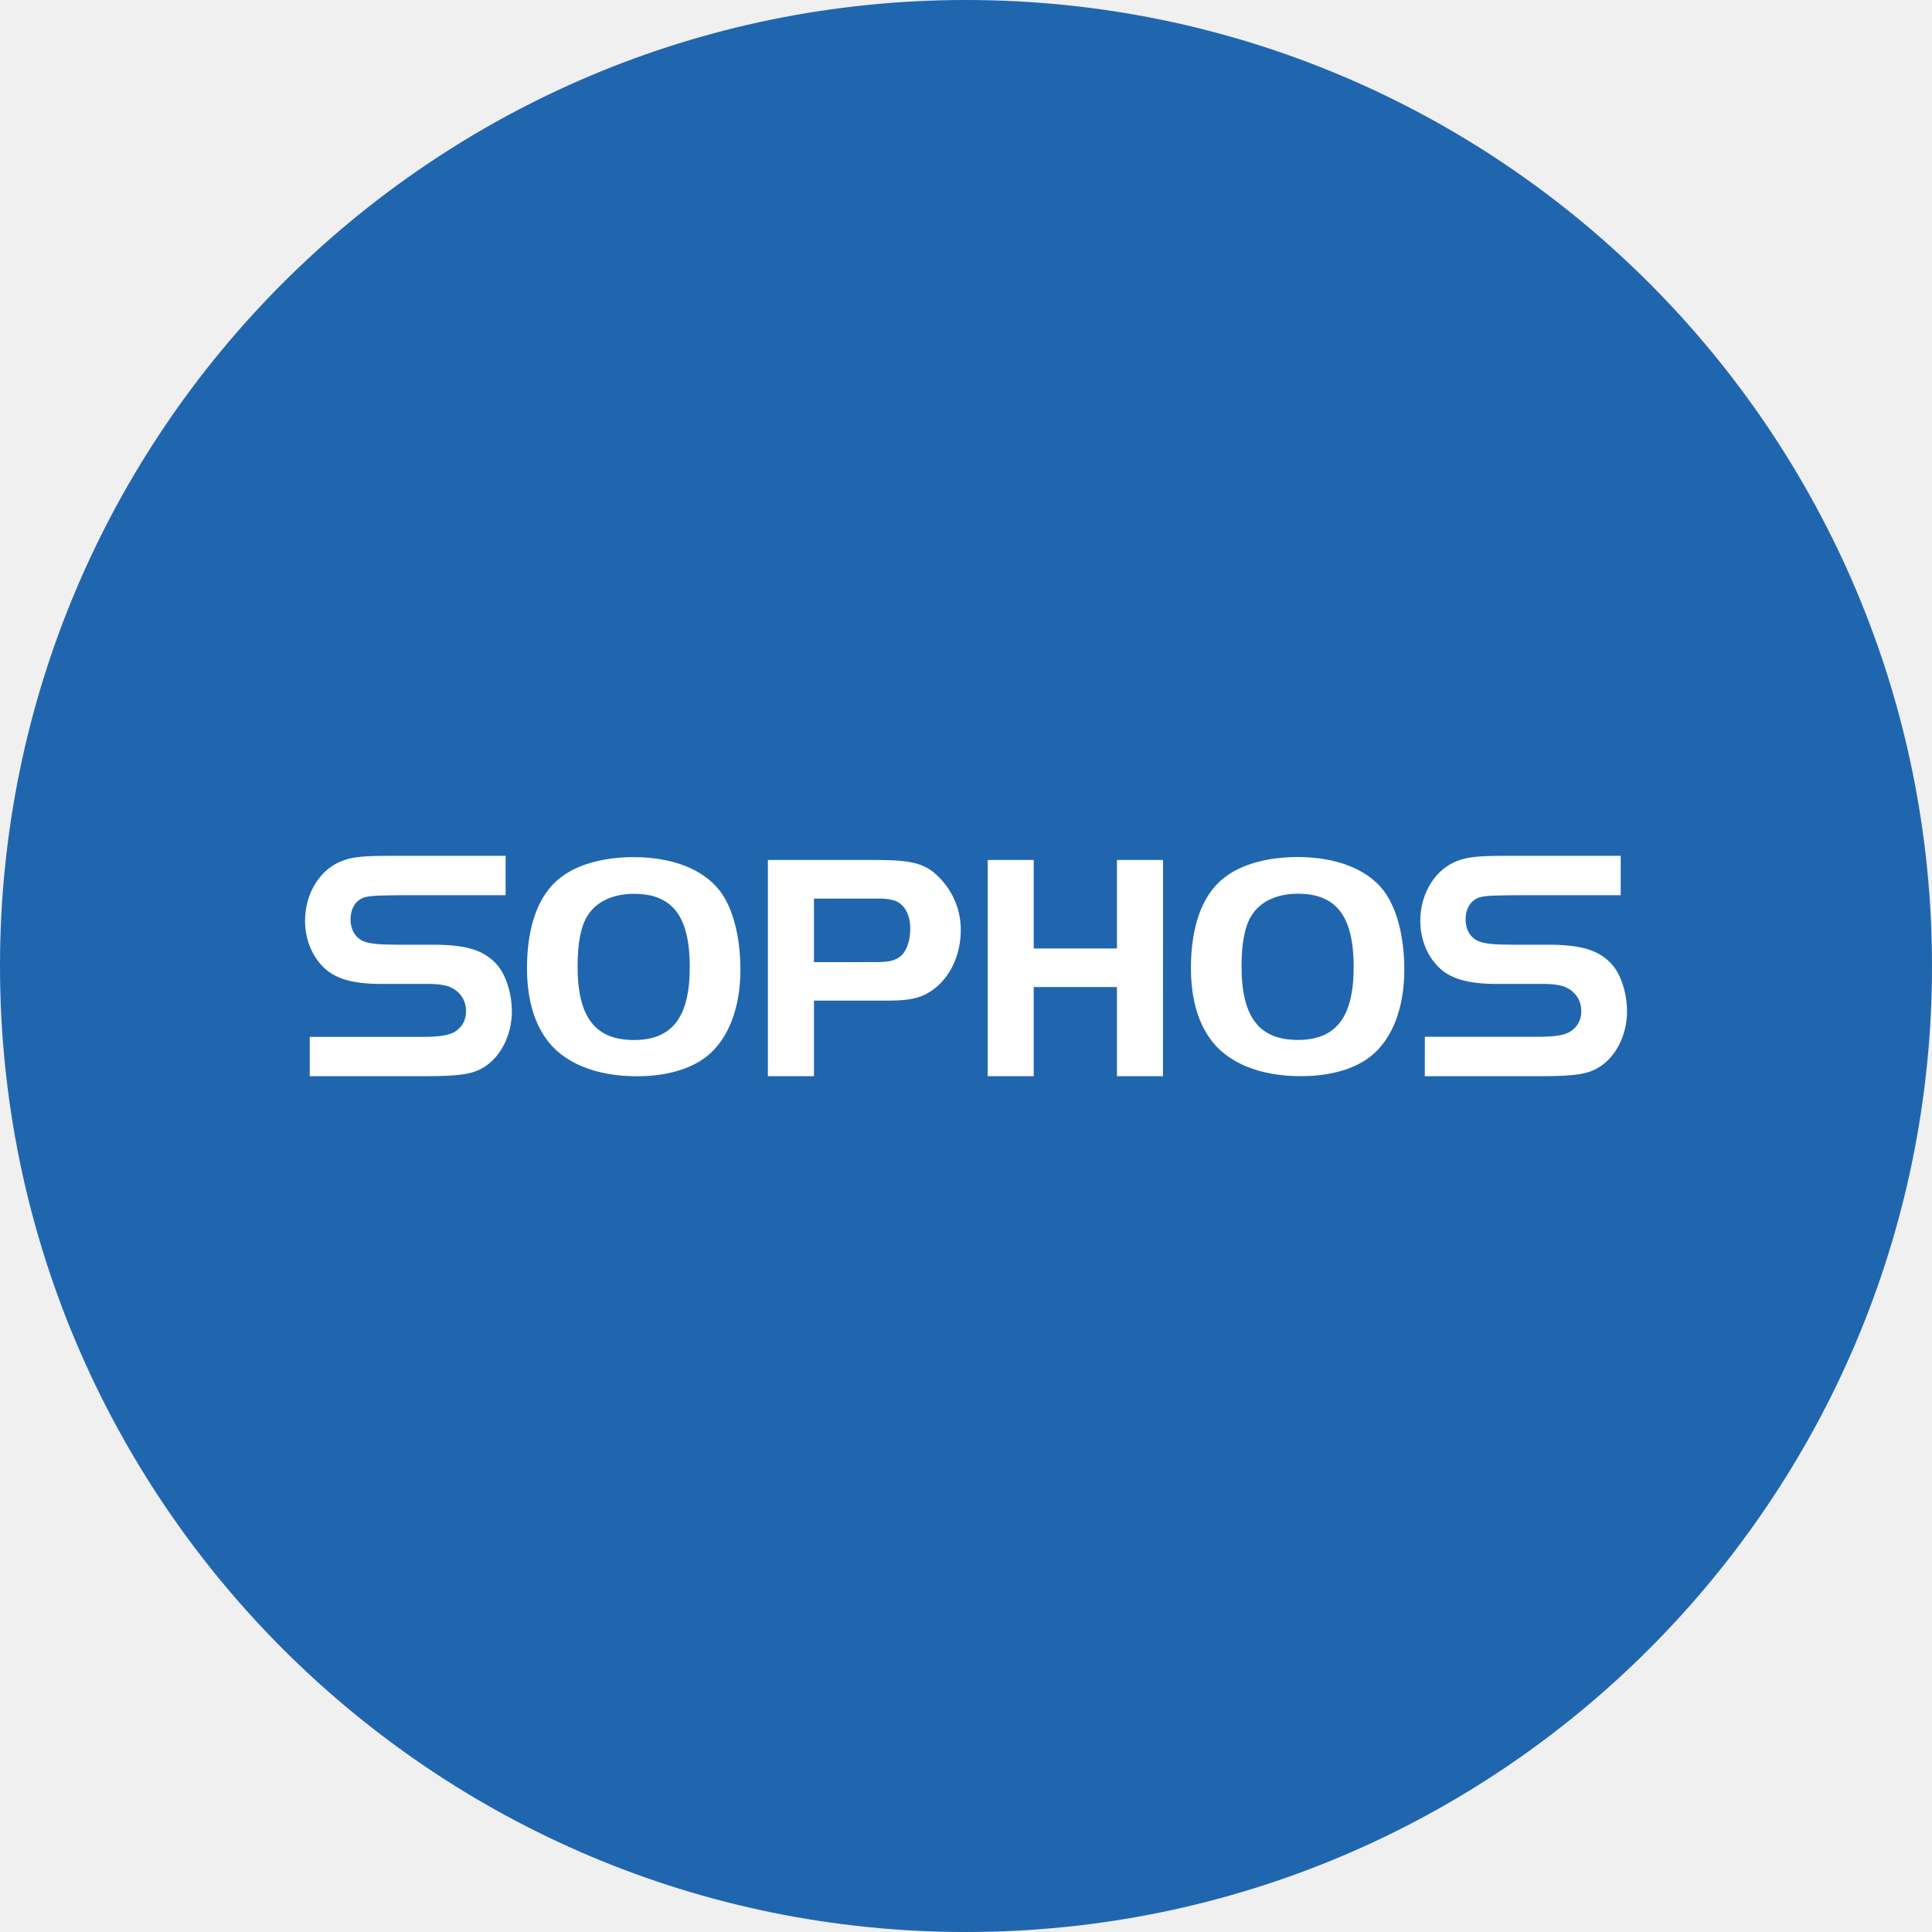
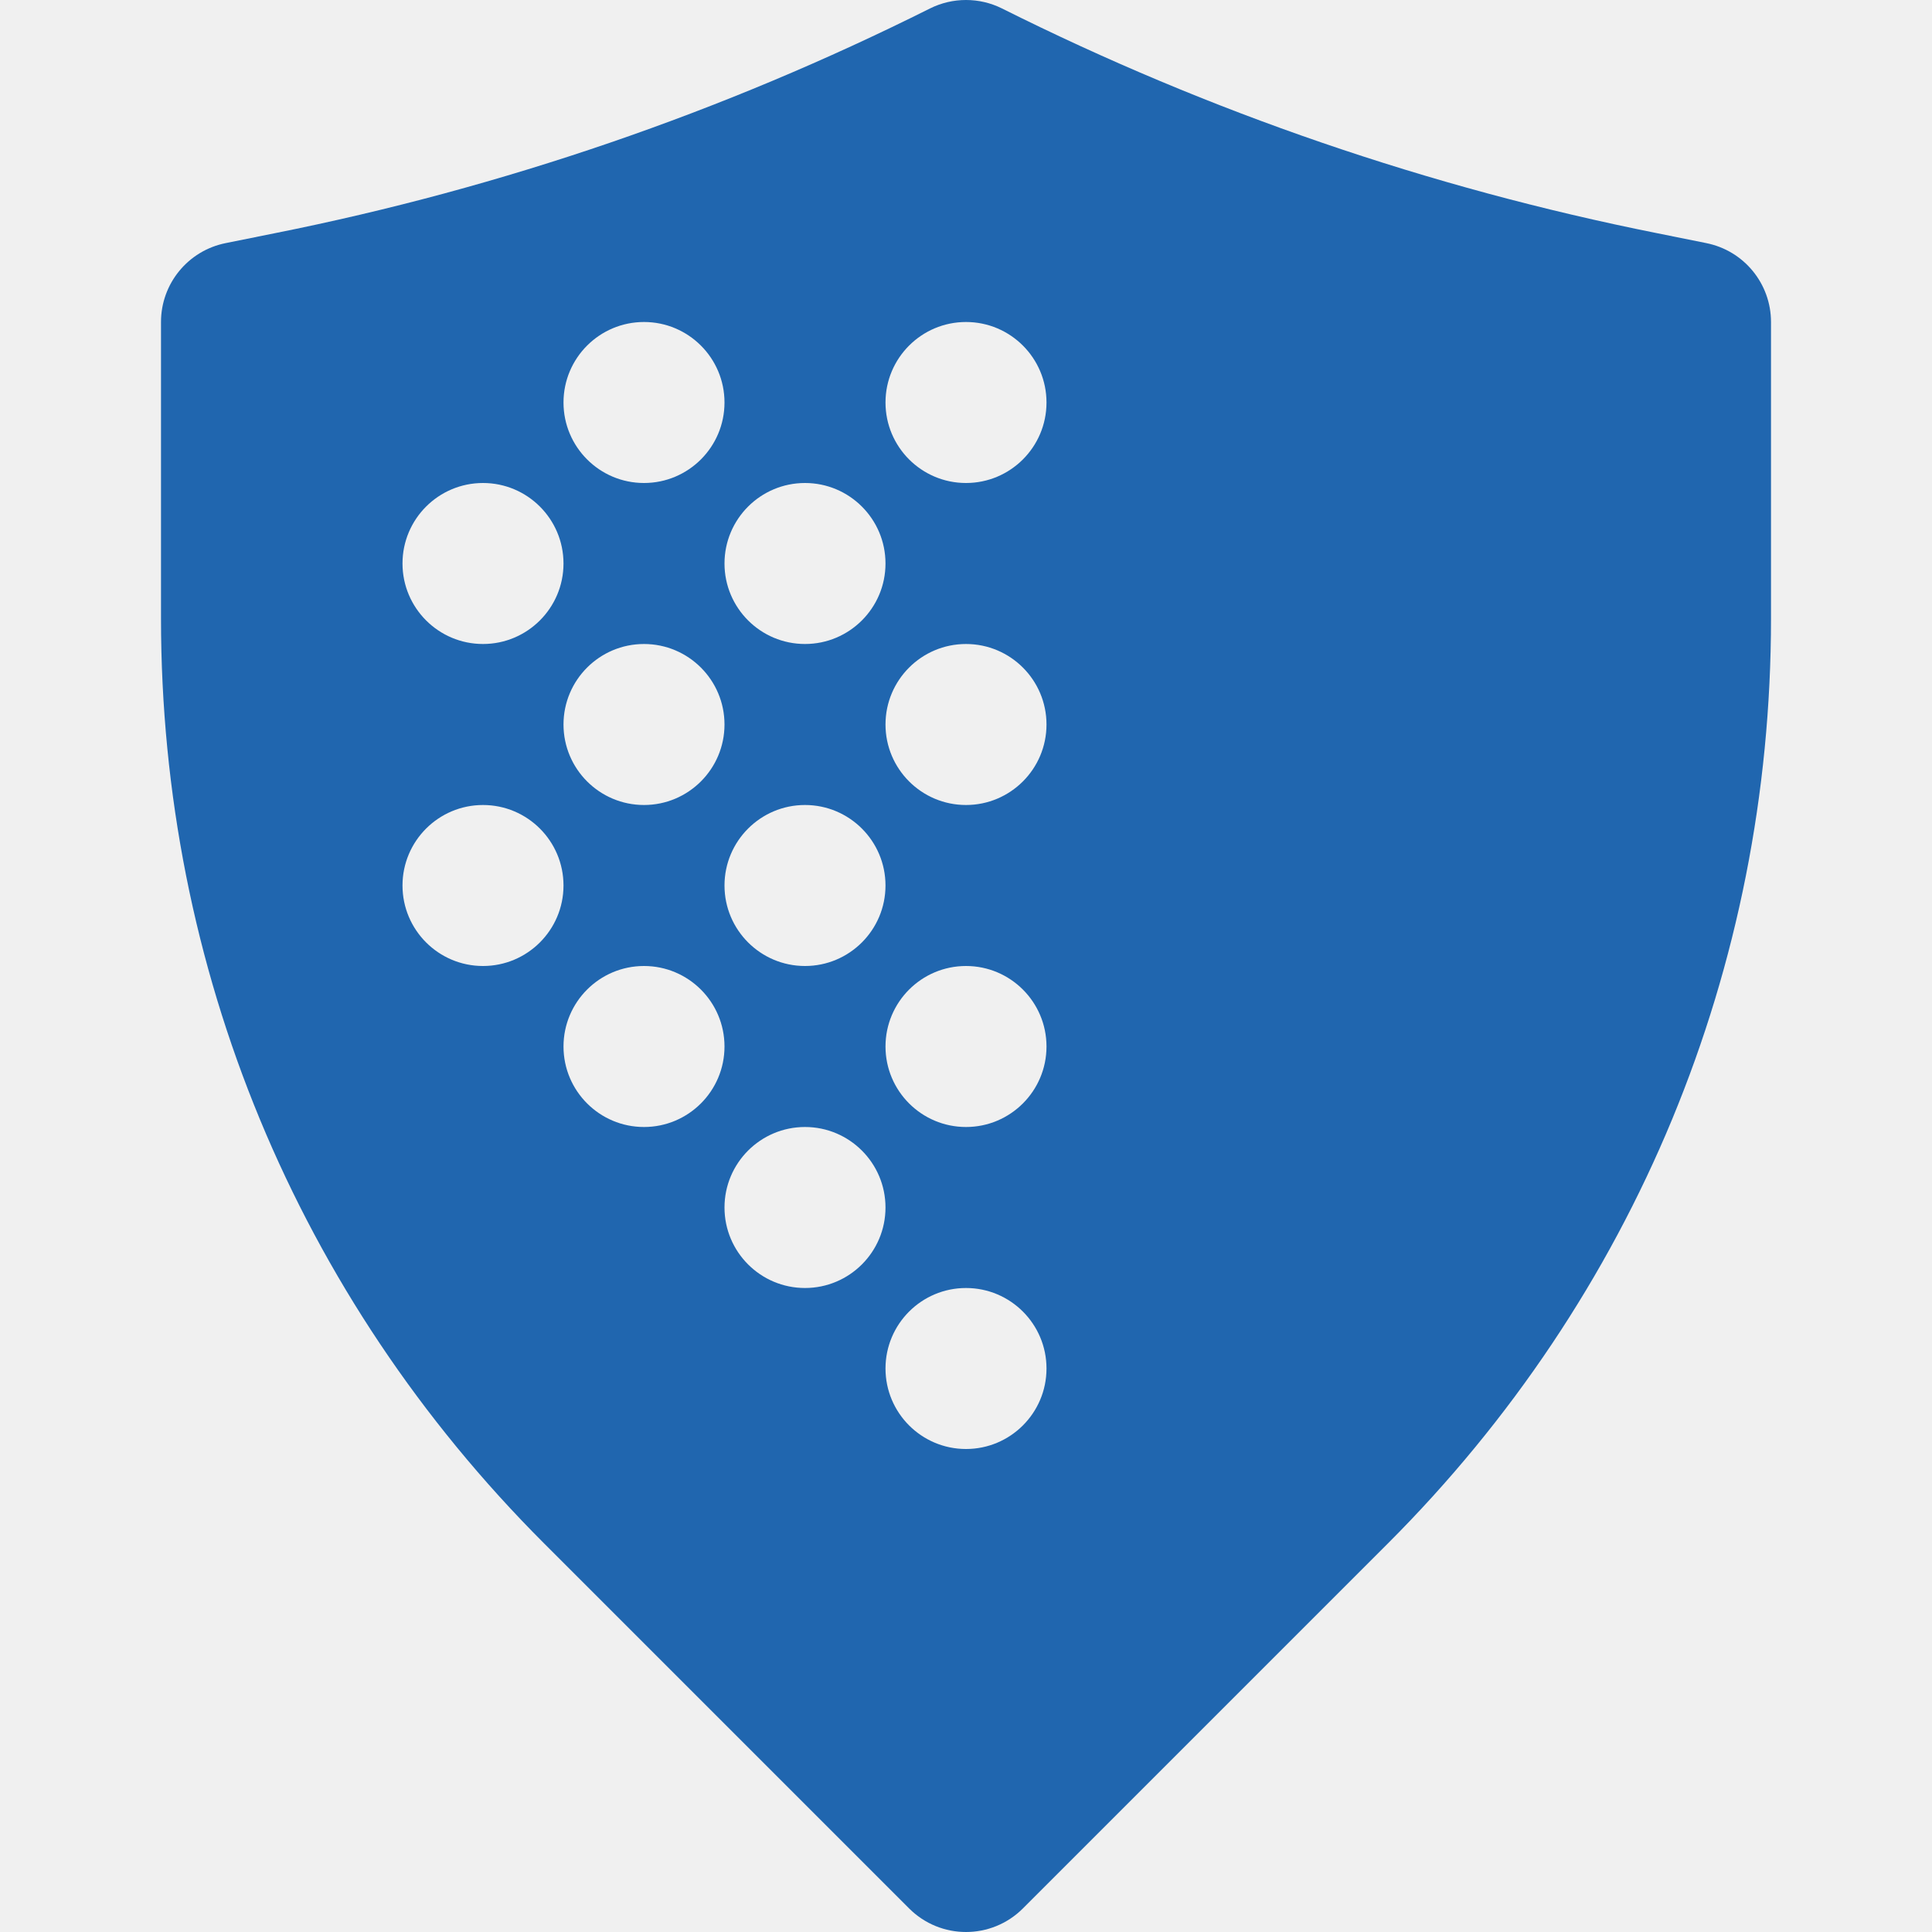
- <svg xmlns="http://www.w3.org/2000/svg" width="256px" height="256px" viewBox="0 0 1024 1024" fill="#000000">
+ <svg xmlns="http://www.w3.org/2000/svg" fill="#2066af" height="256px" width="256px" version="1.1" id="Layer_1" viewBox="0 0 512 512" xml:space="preserve">
  <g id="SVGRepo_bgCarrier" stroke-width="0" />
  <g id="SVGRepo_tracerCarrier" stroke-linecap="round" stroke-linejoin="round" />
  <g id="SVGRepo_iconCarrier">
-     <circle cx="512" cy="512" r="512" style="fill:#2066af" />
-     <path d="M381.43 472c7.06 9.27 11 24.39 11 42.1 0 20.09-6.37 36.6-17.71 45.7-8.59 6.87-21.65 10.65-37.11 10.65-22 0-39.35-7.23-48.29-20.1-6.71-9.45-10-22-10-37.29 0-22 6-38.66 17.37-47.59 8.92-7.21 23-11.17 39.17-11.17 20.45 0 36.78 6.37 45.53 17.71m-69.93 13.23c-3.62 5.67-5.33 14.76-5.33 27 0 26.8 9.27 39 29.9 39 20.27 0 29.56-12.21 29.56-38.66 0-26.82-9.11-38.84-29.56-38.84-11.17 0-19.94 4.13-24.57 11.52m119.96 85.14H407V455.79h57.22c20.09 0 27.15 2.06 34.7 10.49a39 39 0 0 1 10.31 26.8c0 12-4.8 23.19-12.71 29.9-6.7 5.66-12.9 7.38-25.94 7.38h-39.16zm33.16-60.47c6.53 0 10.3-.86 12.88-3.27 3.09-2.58 5-8.07 5-14.43 0-7.56-3.08-13.05-8.41-14.95a28.68 28.68 0 0 0-8.94-1h-33.69v33.68zm151.86-54.13H592v46.91h-44.11V455.8h-24.4v114.6h24.4v-47.25H592v47.25h24.4zM733.31 472c7.06 9.27 11 24.39 11 42.1 0 20.09-6.35 36.6-17.7 45.7-8.61 6.82-21.61 10.6-37.12 10.6-22 0-39.34-7.23-48.27-20.1-6.71-9.45-10-22-10-37.29 0-22 6-38.66 17.36-47.59 8.93-7.21 23-11.17 39.19-11.17 20.44 0 36.76 6.37 45.52 17.71m-69.92 13.23c-3.61 5.67-5.33 14.76-5.33 27 0 26.8 9.27 39 29.88 39 20.28 0 29.55-12.21 29.55-38.66 0-26.82-9.1-38.84-29.55-38.84-11.16 0-19.93 4.13-24.56 11.52m-499.2 85.19h61.78c17.34 0 24.69-1.06 30.47-4.72 9.1-5.6 14.88-17.17 14.88-29.6 0-10.15-3.5-20.48-8.75-25.74-6.83-7-16.11-9.63-33.28-9.63h-18.73c-8.4 0-14.6-.36-18.09-1.92-4.2-1.94-6.65-6.14-6.65-11.39 0-6.13 3-10.69 7.88-11.92 3.68-.86 7.94-.86 19-1h55.31V453.6H207c-13.66 0-19.79.52-25 2.45-12.08 4.2-20.32 17.16-20.32 32 0 10.17 4 19.63 11 25.75 6.13 5.25 15.24 7.7 29.24 7.7h24.93c5.61 0 10.15.7 12.62 2.1a13.47 13.47 0 0 1 7.53 12.48 12.17 12.17 0 0 1-5.78 10.68c-3 1.94-8.06 2.81-17.33 2.81h-59.73zm591 0H817c17.34 0 24.69-1.06 30.48-4.72 9.1-5.6 14.87-17.17 14.87-29.6 0-10.15-3.49-20.48-8.74-25.74-6.85-7-16.12-9.63-33.3-9.63h-18.73c-8.42 0-14.62-.36-18.11-1.92-4.22-1.94-6.67-6.14-6.67-11.39 0-6.13 3-10.69 7.89-11.92 3.67-.86 7.95-.86 19-1H859V453.6h-60.9c-13.67 0-19.79.52-25 2.45-12.09 4.2-20.32 17.16-20.32 32 0 10.17 4 19.63 11 25.75 6.13 5.25 15.24 7.7 29.25 7.7h24.93c5.61 0 10.17.7 12.61 2.1a13.44 13.44 0 0 1 7.53 12.43 12.19 12.19 0 0 1-5.77 10.68c-3 1.94-8.05 2.81-17.35 2.81H755.2z" style="fill:#fff" />
+     <g>
+       <g>
+         <path d="M452.181,64.427l-13.12-2.645C378.816,49.749,320.448,29.717,265.536,2.24c-5.995-2.987-13.077-2.987-19.072,0 c-54.912,27.477-113.28,47.509-173.525,59.541l-13.12,2.645c-9.963,1.984-17.152,10.731-17.152,20.907v78.571 c0,92.608,36.053,179.669,101.547,245.141l96.704,96.704c4.16,4.16,9.621,6.251,15.083,6.251c5.461,0,10.923-2.091,15.083-6.251 l96.704-96.704c65.493-65.472,101.547-152.533,101.547-245.141V85.333C469.333,75.157,462.144,66.411,452.181,64.427z M213.333,128c11.776,0,21.333,9.557,21.333,21.333c0,11.776-9.557,21.333-21.333,21.333S192,161.109,192,149.333 C192,137.557,201.557,128,213.333,128z M213.333,213.333c11.776,0,21.333,9.557,21.333,21.333S225.109,256,213.333,256 S192,246.443,192,234.667S201.557,213.333,213.333,213.333z M170.667,213.333c-11.776,0-21.333-9.557-21.333-21.333 s9.557-21.333,21.333-21.333S192,180.224,192,192S182.443,213.333,170.667,213.333z M170.667,85.333 c11.776,0,21.333,9.557,21.333,21.333S182.443,128,170.667,128s-21.333-9.557-21.333-21.333S158.891,85.333,170.667,85.333z M128,128c11.776,0,21.333,9.557,21.333,21.333c0,11.776-9.557,21.333-21.333,21.333s-21.333-9.557-21.333-21.333 C106.667,137.557,116.224,128,128,128z M128,256c-11.776,0-21.333-9.557-21.333-21.333s9.557-21.333,21.333-21.333 s21.333,9.557,21.333,21.333S139.776,256,128,256z M170.667,298.667c-11.776,0-21.333-9.557-21.333-21.333 S158.891,256,170.667,256S192,265.557,192,277.333S182.443,298.667,170.667,298.667z M213.333,341.333 C201.557,341.333,192,331.776,192,320s9.557-21.333,21.333-21.333s21.333,9.557,21.333,21.333S225.109,341.333,213.333,341.333z M256,384c-11.776,0-21.333-9.557-21.333-21.333s9.557-21.333,21.333-21.333s21.333,9.557,21.333,21.333S267.776,384,256,384z M256,298.667c-11.776,0-21.333-9.557-21.333-21.333S244.224,256,256,256s21.333,9.557,21.333,21.333S267.776,298.667,256,298.667 z M256,213.333c-11.776,0-21.333-9.557-21.333-21.333s9.557-21.333,21.333-21.333s21.333,9.557,21.333,21.333 S267.776,213.333,256,213.333z M256,128c-11.776,0-21.333-9.557-21.333-21.333S244.224,85.333,256,85.333 s21.333,9.557,21.333,21.333S267.776,128,256,128z" />
+       </g>
+     </g>
  </g>
</svg>
